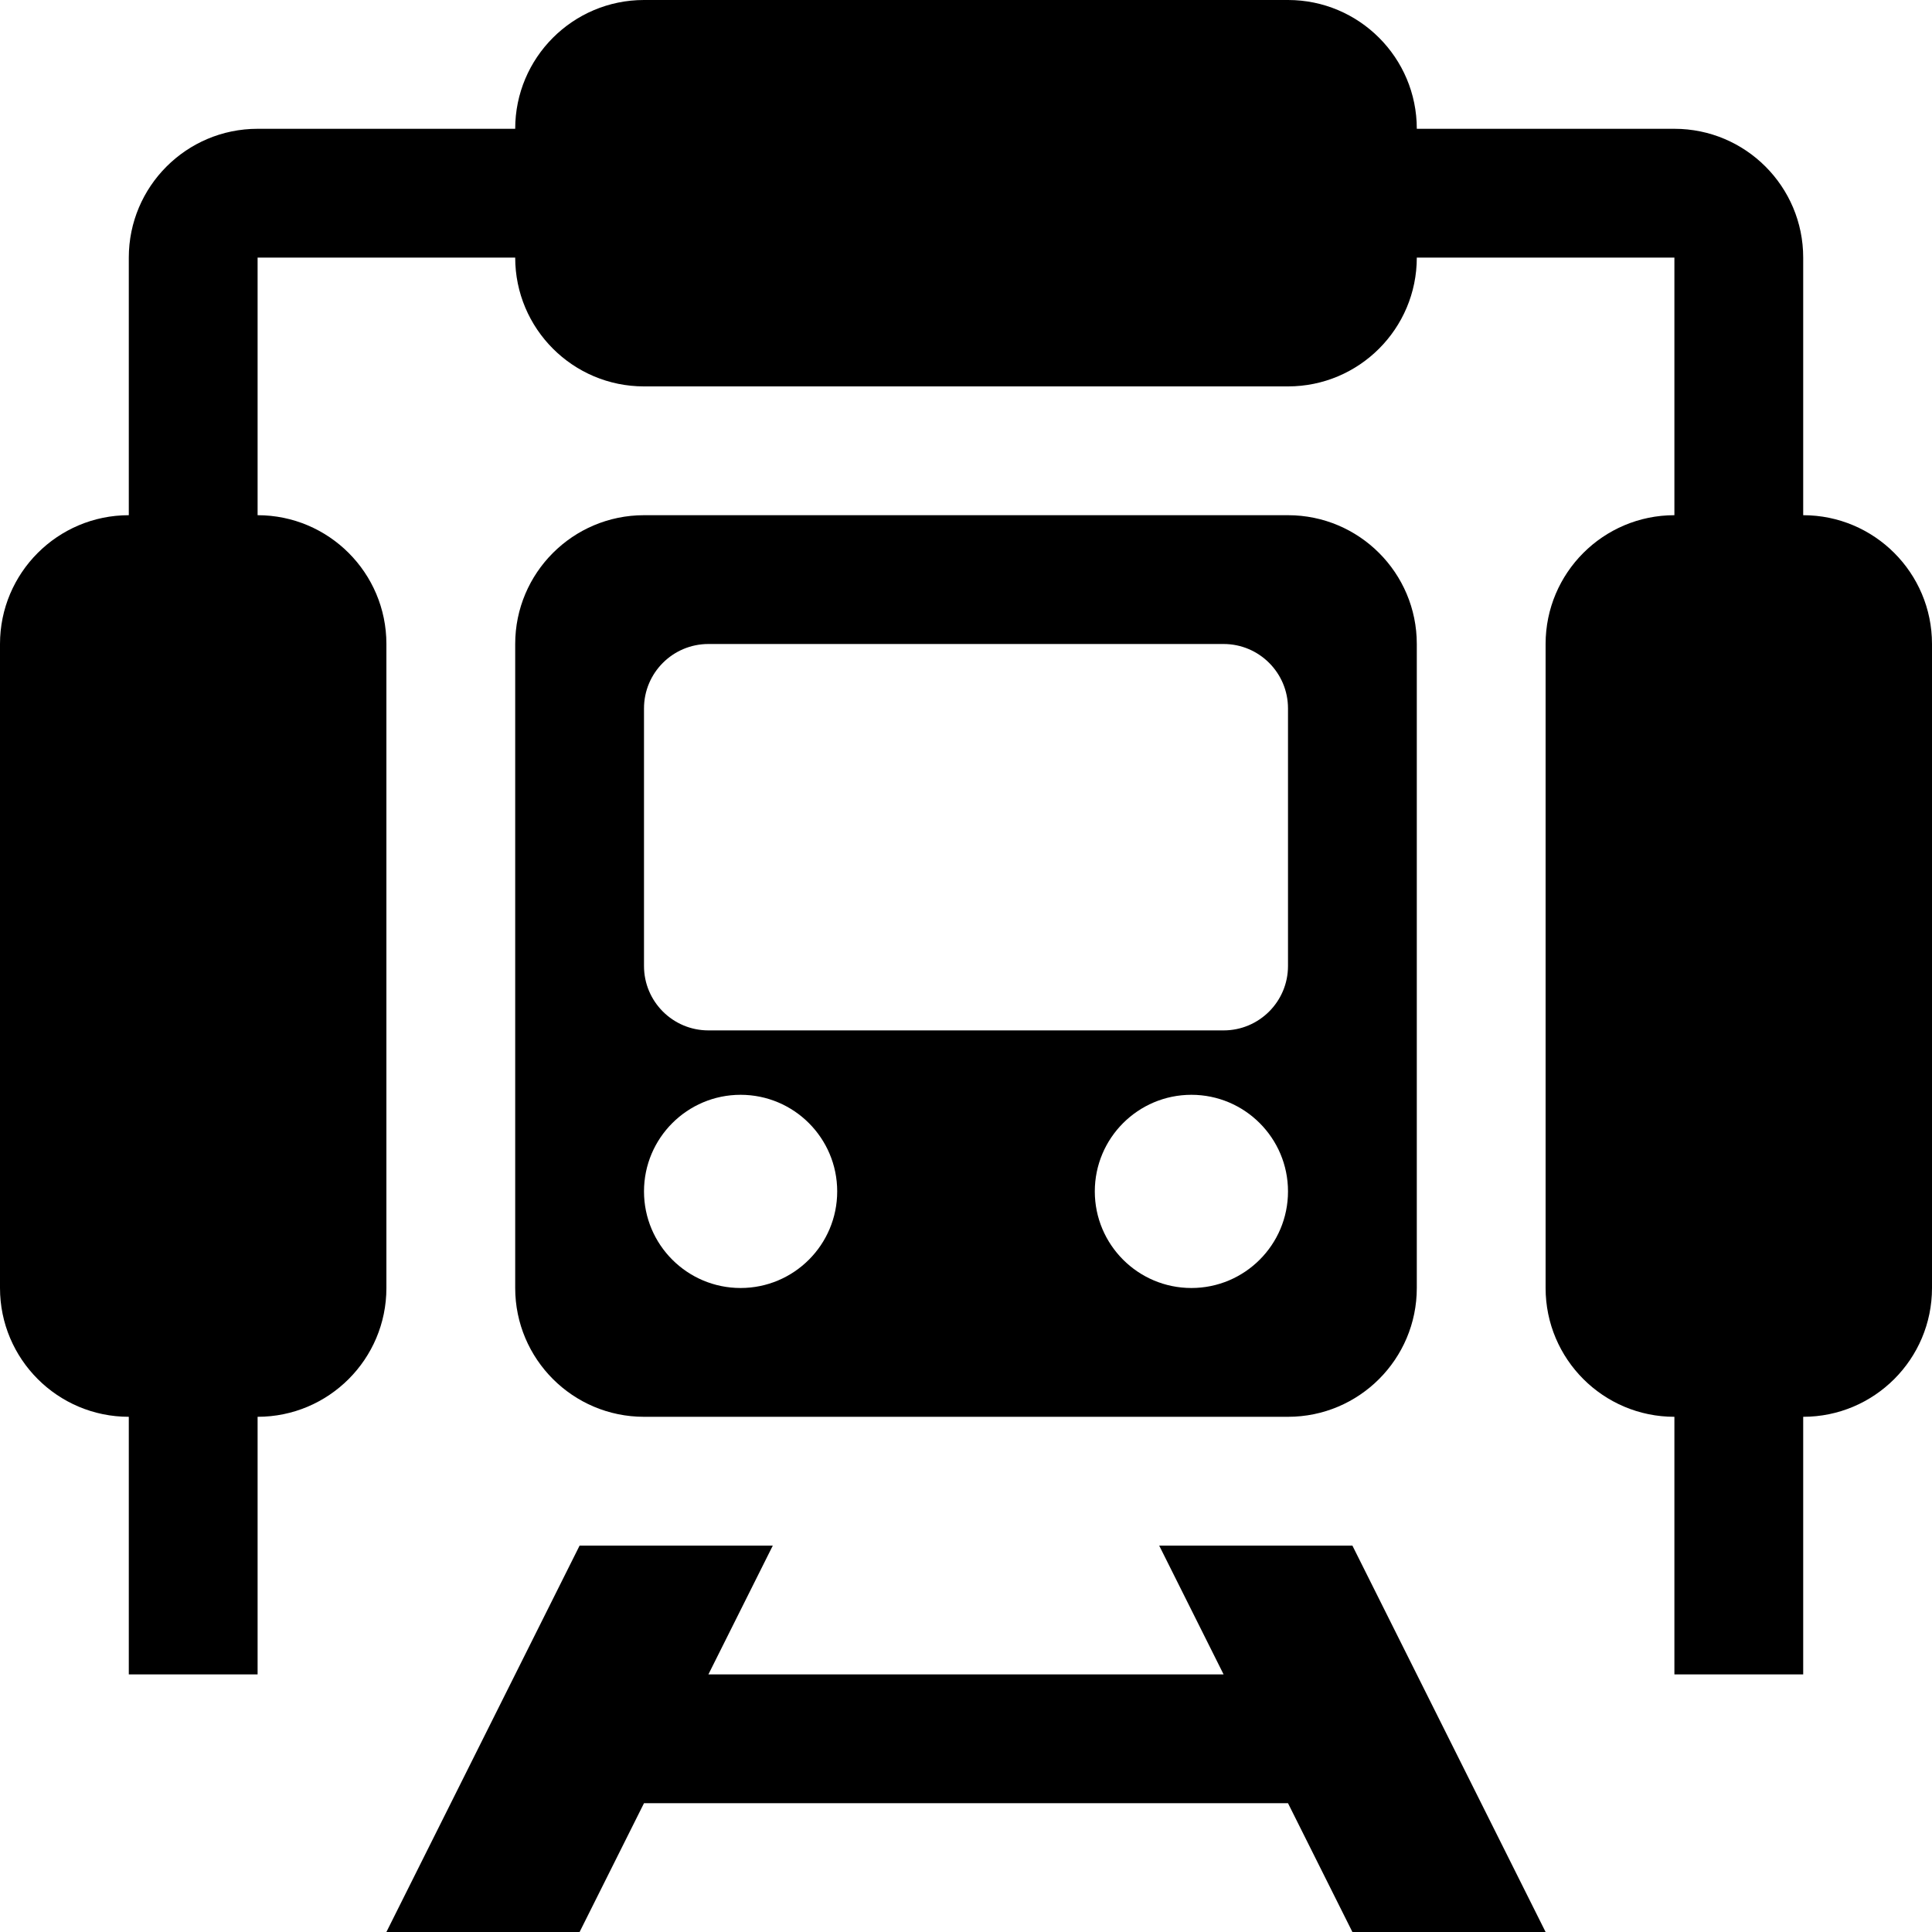
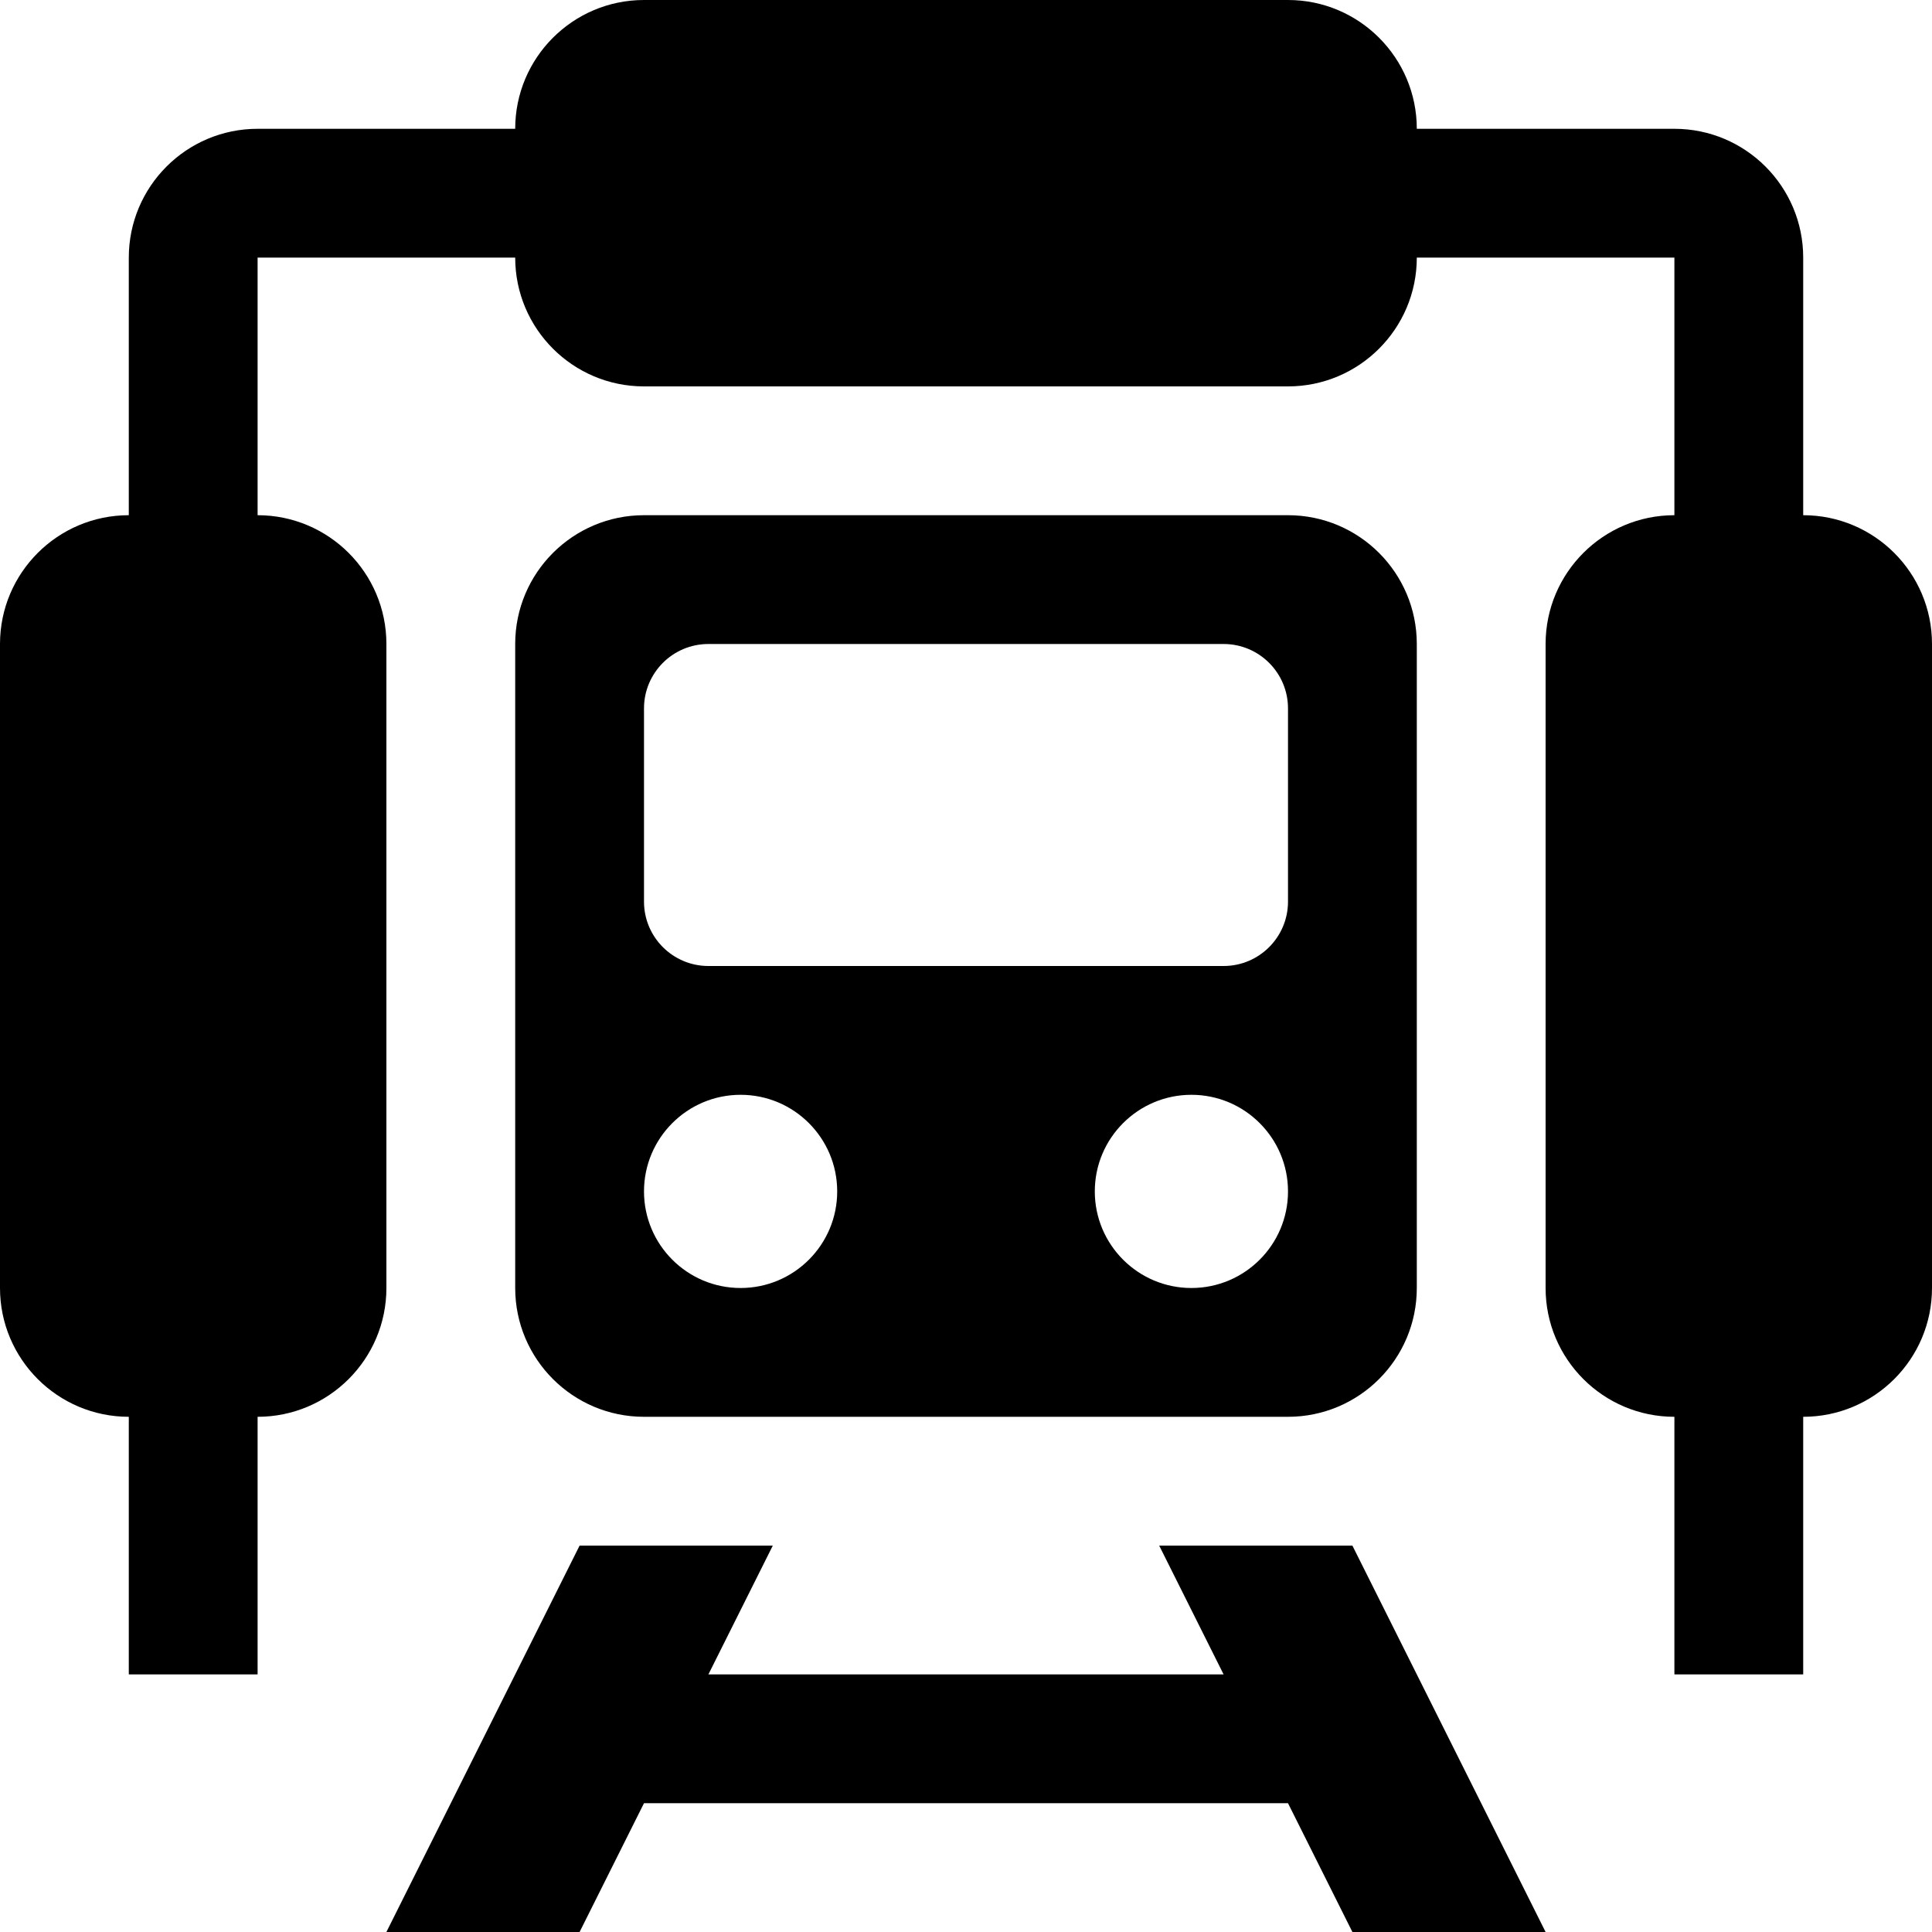
<svg xmlns="http://www.w3.org/2000/svg" width="15px" height="15px" viewBox="0 0 15 15" version="1.1">
-   <path d="M5.5,13 L9.5,13 L9,12 L10.5,12 L12,15 L10.5,15 L10,14 L5,14 L4.5,15 L3,15 L4.5,12 L6,12 L5.5,13 Z M11,1 L13,1 C13.552,1 14,1.448 14,2 L14,4 C14.552,4 15,4.448 15,5 L15,10 C15,10.552 14.552,11 14,11 L14,13 L13,13 L13,11 C12.448,11 12,10.552 12,10 L12,5 C12,4.448 12.448,4 13,4 L13,2 L11,2 C11,2.552 10.552,3 10,3 L5,3 C4.448,3 4,2.552 4,2 L2,2 L2,4 C2.552,4 3,4.448 3,5 L3,10 C3,10.552 2.552,11 2,11 L2,13 L1,13 L1,11 C0.448,11 4.4408921e-16,10.552 4.4408921e-16,10 L4.4408921e-16,5 C4.4408921e-16,4.448 0.448,4 1,4 L1,2 C1,1.448 1.448,1 2,1 L4,1 C4,0.448 4.448,-3.65416674e-15 5,-3.55271368e-15 L10,-3.55271368e-15 C10.552,-3.45126062e-15 11,0.448 11,1 Z M10,4 C10.552,4 11,4.448 11,5 L11,10 C11,10.552 10.552,11 10,11 L5,11 C4.448,11 4,10.552 4,10 L4,5 C4,4.448 4.448,4 5,4 L10,4 Z M9.5,5 L5.5,5 C5.224,5 5,5.224 5,5.5 L5,7.5 C5,7.776 5.224,8 5.5,8 L9.5,8 C9.776,8 10,7.776 10,7.5 L10,5.5 C10,5.224 9.776,5 9.5,5 Z M5.75,8.5 C5.336,8.5 5,8.836 5,9.25 C5,9.664 5.336,10 5.75,10 C6.164,10 6.5,9.664 6.5,9.25 C6.5,8.836 6.164,8.5 5.75,8.5 Z M9.25,8.5 C8.836,8.5 8.5,8.836 8.5,9.25 C8.5,9.664 8.836,10 9.25,10 C9.664,10 10,9.664 10,9.25 C10,8.836 9.664,8.5 9.25,8.5 Z" />
+   <path d="M5.5,13 L9.5,13 L9,12 L10.5,12 L12,15 L10.5,15 L10,14 L5,14 L4.5,15 L3,15 L4.5,12 L6,12 L5.5,13 Z M11,1 L13,1 C13.552,1 14,1.448 14,2 L14,4 C14.552,4 15,4.448 15,5 L15,10 C15,10.552 14.552,11 14,11 L14,13 L13,13 L13,11 C12.448,11 12,10.552 12,10 L12,5 C12,4.448 12.448,4 13,4 L13,2 L11,2 C11,2.552 10.552,3 10,3 L5,3 C4.448,3 4,2.552 4,2 L2,2 L2,4 C2.552,4 3,4.448 3,5 L3,10 C3,10.552 2.552,11 2,11 L2,13 L1,13 L1,11 C0.448,11 4.4408921e-16,10.552 4.4408921e-16,10 L4.4408921e-16,5 C4.4408921e-16,4.448 0.448,4 1,4 L1,2 C1,1.448 1.448,1 2,1 L4,1 C4,0.448 4.448,-3.65416674e-15 5,-3.55271368e-15 L10,-3.55271368e-15 C10.552,-3.45126062e-15 11,0.448 11,1 Z M10,4 C10.552,4 11,4.448 11,5 L11,10 C11,10.552 10.552,11 10,11 L5,11 C4.448,11 4,10.552 4,10 L4,5 C4,4.448 4.448,4 5,4 L10,4 Z M9.5,5 L5.5,5 C5.224,5 5,5.224 5,5.5 L5,7 C5,7.276 5.224,7.5 5.5,7.5 L9.5,7.5 C9.776,7.5 10,7.276 10,7 L10,5.5 C10,5.224 9.776,5 9.5,5 Z M5.75,8.5 C5.336,8.5 5,8.836 5,9.25 C5,9.664 5.336,10 5.75,10 C6.164,10 6.5,9.664 6.5,9.25 C6.5,8.836 6.164,8.5 5.75,8.5 Z M9.25,8.5 C8.836,8.5 8.5,8.836 8.5,9.25 C8.5,9.664 8.836,10 9.25,10 C9.664,10 10,9.664 10,9.25 C10,8.836 9.664,8.5 9.25,8.5 Z" />
</svg>
